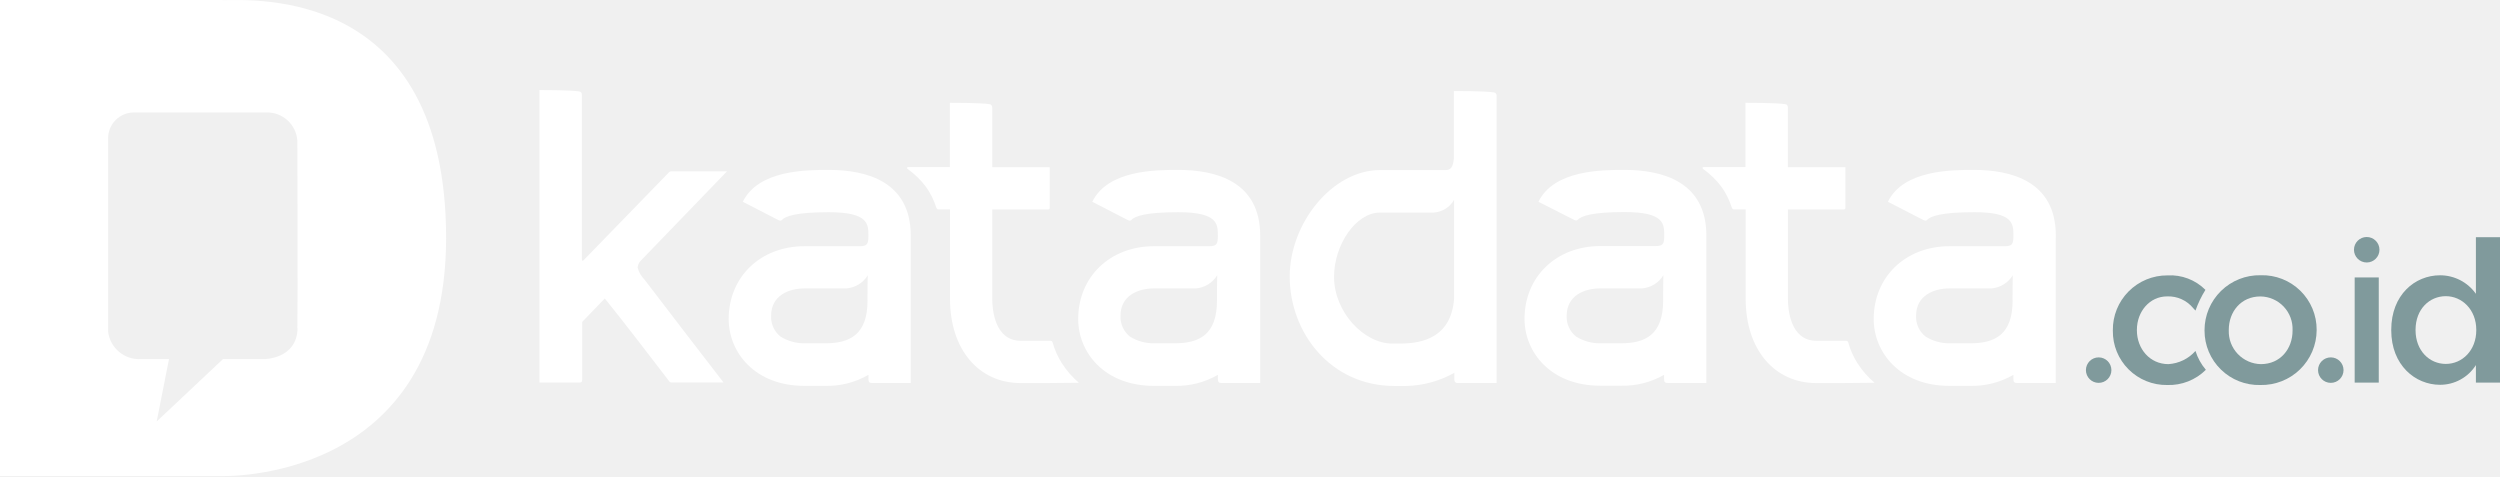
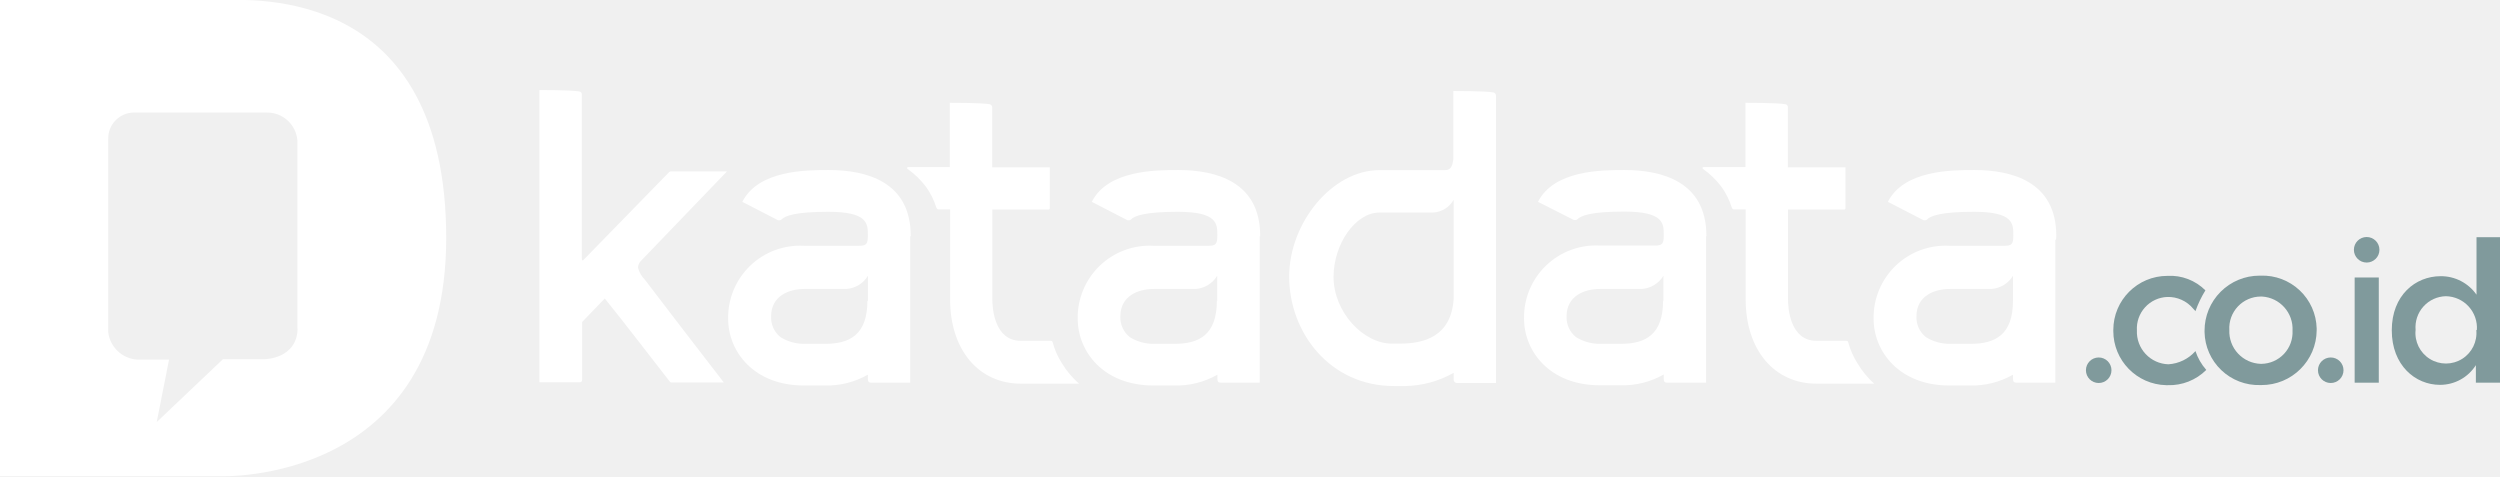
- <svg xmlns="http://www.w3.org/2000/svg" viewBox="0 0 466.87 88.91">
+ <svg xmlns="http://www.w3.org/2000/svg" id="Layer_1" data-name="Layer 1" viewBox="0 0 231 44">
  <defs>
    <style>.cls-1{fill:#809a9c;}.cls-2{fill:#fff;}</style>
  </defs>
  <g id="Layer_2" data-name="Layer 2">
-     <g id="Layer_1-2" data-name="Layer 1">
-       <circle class="cls-1" cx="391.92" cy="69.12" r="2.38" />
-       <path class="cls-1" d="M411.69,61.75v-.07A10.27,10.27,0,0,1,422.18,51.4,10.15,10.15,0,0,1,432.63,61.6v.07A10.29,10.29,0,0,1,422.11,71.9,10.16,10.16,0,0,1,411.69,61.75Zm16.44,0v-.07a6.07,6.07,0,0,0-6-6.32c-3.61,0-5.91,2.83-5.91,6.25v.07a6.11,6.11,0,0,0,6,6.32C425.86,68,428.13,65.13,428.13,61.75Z" />
-       <path class="cls-1" d="M446.56,61.67V61.6c0-6.55,4.43-10.19,9.11-10.19a8.18,8.18,0,0,1,6.7,3.46V44.3h4.5V71.45h-4.5V68.18a7.91,7.91,0,0,1-6.7,3.68C451.06,71.86,446.56,68.22,446.56,61.67Zm15.88,0V61.6c0-3.79-2.68-6.29-5.69-6.29s-5.65,2.38-5.65,6.29v.07c0,3.79,2.57,6.29,5.65,6.29S462.44,65.43,462.44,61.67Z" />
-       <circle class="cls-1" cx="435.27" cy="69.12" r="2.38" />
-       <path class="cls-1" d="M439.73,51.81h4.5V71.45h-4.5Z" />
-       <circle class="cls-1" cx="441.98" cy="46.64" r="2.38" />
-       <path class="cls-1" d="M410,65.54A7.34,7.34,0,0,1,404.94,68c-3.46,0-5.88-2.86-5.88-6.32V61.6c0-3.42,2.38-6.25,5.65-6.25a6,6,0,0,1,4.88,2.21L410,58a19.94,19.94,0,0,1,1.86-3.87,9.27,9.27,0,0,0-7.1-2.7,10.13,10.13,0,0,0-10.19,10.27v.07A10,10,0,0,0,404.72,71.9a9.77,9.77,0,0,0,7.22-2.84A10.1,10.1,0,0,1,410,65.54Z" />
-       <path class="cls-2" d="M198.28,67.8a14.29,14.29,0,0,1-1.7-3.83c-.06-.28-.27-.34-.52-.33s-5.44,0-5.44,0c-4.93,0-5.32-6-5.32-7.84V39.12h10.36c.22,0,.37-.07.37-.26V31.23H185.3V23.39c0-2,0-3.19,0-3.3s-.05-.55-.46-.63c-1.54-.28-7.46-.26-7.46-.26v12H169.6c-.28,0-.24.25-.12.34a15.56,15.56,0,0,1,3.45,3.36,13.62,13.62,0,0,1,1.9,3.82.63.63,0,0,0,.3.38h2.28v8h0v8.7c0,9.41,5.31,15.74,13.22,15.74h4.44l6.41-.06A16.41,16.41,0,0,1,198.28,67.8Z" />
-       <path class="cls-2" d="M135.76,32l-10.44,0a.45.45,0,0,0-.34.13L109,48.58h0c-.22.22-.34.14-.34-.29,0-14.37,0-30.16,0-30.58,0-.26-.05-.55-.46-.63-1.54-.28-7.46-.26-7.46-.26V71.44h7.52c.33,0,.46-.15.46-.52,0-.08,0-4.51,0-10.8l4.22-4.38c3.22,3.93,9.92,12.7,12.06,15.5a.39.39,0,0,0,.31.18h9.8c-2.73-3.5-12.45-16.19-14.73-19.18A5,5,0,0,1,119.08,50a2,2,0,0,1,.49-1.22Z" />
-       <path class="cls-2" d="M170.08,44.11V44c0-10.14-8.31-12.27-15.28-12.27-4.23,0-13.16,0-16.08,5.95l6.66,3.43a1.28,1.28,0,0,0,.33.1.4.4,0,0,0,.28-.11c.68-.74,2.7-1.47,8.8-1.47,7.38,0,7.38,2.22,7.38,4.37v.12c0,1.51-.28,1.86-1.64,1.86h-10.3c-8.2,0-14.15,5.72-14.15,13.6,0,6.2,4.86,12.48,14.15,12.48h3.86A15.4,15.4,0,0,0,162.18,70v.8c0,.55.19.72.66.72h7.24V44.88c0-.25,0-.5,0-.77Zm-8.07,12c0,6.39-3.3,8-7.91,8h-3.86a8.3,8.3,0,0,1-4.52-1.28A4.71,4.71,0,0,1,144,59c0-3.87,3.37-5.14,6.25-5.14h7.81a5.12,5.12,0,0,0,4-2.46C162,52.3,162,55.18,162,56.13Z" />
-       <path class="cls-2" d="M235.34,44.11V44c0-10.14-8.31-12.27-15.28-12.27-4.23,0-13.16,0-16.08,5.95l6.66,3.43a1.28,1.28,0,0,0,.33.1.4.4,0,0,0,.28-.11c.68-.74,2.7-1.47,8.8-1.47,7.38,0,7.38,2.22,7.38,4.37v.12c0,1.51-.28,1.86-1.64,1.86H215.5c-8.2,0-14.15,5.72-14.15,13.6,0,6.2,4.86,12.48,14.15,12.48h3.86A15.4,15.4,0,0,0,227.44,70v.8c0,.55.19.72.66.72h7.24V44.88c0-.25,0-.5,0-.77Zm-8.07,12c0,6.39-3.3,8-7.91,8H215.5A8.3,8.3,0,0,1,211,62.85,4.71,4.71,0,0,1,209.25,59c0-3.87,3.37-5.14,6.25-5.14h7.81a5.12,5.12,0,0,0,4-2.46C227.27,52.3,227.27,55.18,227.27,56.13Z" />
-       <path class="cls-2" d="M279,17.26c-1.55-.28-7.49-.26-7.49-.26l0,12.62c-.15,1.46-.52,2.14-1.53,2.14H257.71c-8.9,0-16.86,9.93-16.86,19.87,0,10.5,7.63,20.45,19.57,20.45h2.17a19.12,19.12,0,0,0,9-2.46V70.9s0,.63.61.63h7.29V28.88c0-.39,0-.64,0-.72h0V22.78h0c0-2.9,0-4.76,0-4.89S279.45,17.34,279,17.26ZM261.44,64.16H260c-5.29,0-10.87-5.89-10.87-12.46,0-6,4.09-12,8.56-12h10a4.7,4.7,0,0,0,3.86-2.39V55.79C271,62.86,265.89,64.16,261.44,64.16Z" />
-       <path class="cls-2" d="M346.86,67.8a14.29,14.29,0,0,1-1.7-3.83c-.06-.28-.27-.34-.51-.33s-5.44,0-5.44,0c-4.93,0-5.32-6-5.32-7.84V39.12h10.36c.22,0,.37-.07.37-.26V31.23H333.88V22.32c0-1.34,0-2.14,0-2.23,0-.26-.05-.55-.46-.63-1.54-.28-7.46-.26-7.46-.26v12h-7.8c-.28,0-.24.25-.12.34a15.56,15.56,0,0,1,3.45,3.36,13.63,13.63,0,0,1,1.9,3.82.62.62,0,0,0,.3.38H326v8h0v8.7c0,9.41,5.31,15.74,13.22,15.74h4.44l6.41-.06A16.41,16.41,0,0,1,346.86,67.8Z" />
-       <path class="cls-2" d="M318.66,44.11V44c0-10.14-8.31-12.27-15.28-12.27-4.23,0-13.16,0-16.08,5.95L294,41.08a1.28,1.28,0,0,0,.33.1.4.4,0,0,0,.28-.11c.68-.74,2.7-1.47,8.8-1.47,7.38,0,7.38,2.22,7.38,4.37v.12c0,1.51-.28,1.86-1.64,1.86h-10.3c-8.2,0-14.15,5.72-14.15,13.6,0,6.2,4.86,12.48,14.15,12.48h3.86A15.4,15.4,0,0,0,310.76,70v.8c0,.55.19.72.66.72h7.24V44.88c0-.25,0-.5,0-.77Zm-8.07,12c0,6.39-3.3,8-7.91,8h-3.86a8.3,8.3,0,0,1-4.52-1.28A4.71,4.71,0,0,1,292.57,59c0-3.87,3.37-5.14,6.25-5.14h7.81a5.12,5.12,0,0,0,4-2.46C310.59,52.3,310.59,55.18,310.59,56.13Z" />
-       <path class="cls-2" d="M383.92,44.11h0V44c0-10.14-8.31-12.27-15.28-12.27-4.23,0-13.16,0-16.08,5.95l6.67,3.43a1.28,1.28,0,0,0,.33.1.4.4,0,0,0,.28-.11c.68-.74,2.7-1.47,8.8-1.47C376,39.59,376,41.81,376,44v.12c0,1.51-.28,1.86-1.64,1.86h-10.3c-8.2,0-14.15,5.72-14.15,13.6,0,6.2,4.86,12.48,14.15,12.48h3.86A15.4,15.4,0,0,0,376,70v.8c0,.55.19.72.66.72h7.24V44.88C383.92,44.63,383.92,44.38,383.92,44.11Zm-8.07,12c0,6.39-3.3,8-7.91,8h-3.86a8.3,8.3,0,0,1-4.52-1.28A4.71,4.71,0,0,1,357.82,59c0-3.87,3.37-5.14,6.25-5.14h7.81a5.12,5.12,0,0,0,4-2.46C375.85,52.3,375.84,55.18,375.84,56.13Z" />
-       <path class="cls-2" d="M55.57,61.32c-.13,5.74-6.22,5.74-6.22,5.74H41.64L29.26,78.71l2.3-11.65H26.29a5.83,5.83,0,0,1-6.1-5.14s0-31.79,0-36A4.82,4.82,0,0,1,25,21h24.7a5.66,5.66,0,0,1,5.83,5.26s.1,30.63,0,35.11M41.52,0H0V88.9H41.2s42.09,1.65,42.11-44.44c0-47-36-44.43-41.79-44.43" />
+     <g id="Layer_1-2" data-name="Layer 1-2">
+       <circle class="cls-1" cx="193.92" cy="34.21" r="1.18" />
+       <path class="cls-1" d="M203.7,30.56v0a5.08,5.08,0,0,1,5.08-5.09h.11a5,5,0,0,1,5.17,4.87q0,.09,0,.18v0a5.09,5.09,0,0,1-5.12,5.06h-.09a5,5,0,0,1-5.15-4.9S203.7,30.6,203.7,30.56Zm8.13,0v0A3,3,0,0,0,209,27.4h-.09a2.92,2.92,0,0,0-2.92,3.09v0a3,3,0,0,0,2.92,3.13h.05A2.92,2.92,0,0,0,211.83,30.56Z" />
+       <path class="cls-1" d="M221,30.52v0c0-3.24,2.19-5,4.51-5a4,4,0,0,1,3.32,1.71V21.92H231V35.36h-2.23V33.74a3.91,3.91,0,0,1-3.32,1.82C223.18,35.56,221,33.76,221,30.52Zm7.86,0v0A2.92,2.92,0,0,0,226,27.37a2.87,2.87,0,0,0-2.8,3.11v0a2.82,2.82,0,1,0,5.61,0Z" />
+       <circle class="cls-1" cx="215.36" cy="34.21" r="1.18" />
+       <path class="cls-1" d="M217.57,25.64h2.23v9.72h-2.23Z" />
+       <circle class="cls-1" cx="218.68" cy="23.08" r="1.18" />
+       <path class="cls-1" d="M202.86,32.44a3.63,3.63,0,0,1-2.5,1.22,3,3,0,0,1-2.91-3.13v0a2.92,2.92,0,0,1,2.8-3.09,3,3,0,0,1,2.41,1.09l.2.22a9.87,9.87,0,0,1,.92-1.92,4.59,4.59,0,0,0-3.51-1.34,5,5,0,0,0-5,5s0,.07,0,.1v0a5,5,0,0,0,4.88,5h.14a4.83,4.83,0,0,0,3.57-1.41A5,5,0,0,1,202.86,32.44Z" />
+       <path class="cls-2" d="M98.11,33.55a7.07,7.07,0,0,1-.84-1.9c0-.14-.13-.17-.26-.16H94.32c-2.44,0-2.63-3-2.63-3.88V19.36h5.13c.11,0,.18,0,.18-.13V15.46H91.68V9.94a.31.31,0,0,0-.23-.31c-.76-.14-3.69-.13-3.69-.13v5.94H83.92c-.14,0-.12.12-.06.17a7.7,7.7,0,0,1,1.71,1.66,6.74,6.74,0,0,1,.94,1.89.31.31,0,0,0,.15.19h1.13v4h0v4.31c0,4.66,2.63,7.79,6.54,7.79h2.2l3.17,0A8.12,8.12,0,0,1,98.11,33.55Z" />
+       <path class="cls-2" d="M67.17,15.84H62a.22.22,0,0,0-.17.06L53.93,24h0c-.11.11-.17.07-.17-.14V8.76a.27.27,0,0,0-.23-.31c-.76-.14-3.69-.13-3.69-.13v27h3.72c.16,0,.23-.07.23-.26V29.75l2.09-2.17c1.59,1.94,4.91,6.29,6,7.67a.19.19,0,0,0,.15.09h4.85c-1.35-1.73-6.16-8-7.29-9.49a2.47,2.47,0,0,1-.64-1.11,1,1,0,0,1,.24-.6Z" />
+       <path class="cls-2" d="M84.15,21.83v-.05c0-5-4.11-6.07-7.56-6.07-2.09,0-6.51,0-8,2.94l3.3,1.7.16,0a.2.2,0,0,0,.14-.05c.34-.37,1.34-.73,4.35-.73,3.65,0,3.65,1.1,3.65,2.16v.06c0,.75-.14.92-.81.92h-5.1a6.64,6.64,0,0,0-7,6.73c0,3.07,2.4,6.18,7,6.18h1.91a7.62,7.62,0,0,0,4-1V35c0,.27.09.36.33.36h3.58V21.83Zm-4,5.94c0,3.16-1.63,4-3.91,4H74.34a4.11,4.11,0,0,1-2.24-.63,2.33,2.33,0,0,1-.85-1.9c0-1.92,1.67-2.54,3.09-2.54h3.86a2.53,2.53,0,0,0,2-1.22c0,.45,0,1.87,0,2.34Z" />
+       <path class="cls-2" d="M116.44,21.83v-.05c0-5-4.11-6.07-7.56-6.07-2.09,0-6.51,0-8,2.94l3.3,1.7.16,0a.2.2,0,0,0,.14-.05c.34-.37,1.34-.73,4.35-.73,3.65,0,3.65,1.1,3.65,2.16v.06c0,.75-.14.92-.81.92h-5.09a6.64,6.64,0,0,0-7,6.73c0,3.07,2.4,6.18,7,6.18h1.91a7.62,7.62,0,0,0,4-1V35c0,.27.09.36.33.36h3.58V21.83Zm-4,5.94c0,3.16-1.63,4-3.91,4h-1.91a4.11,4.11,0,0,1-2.23-.62,2.33,2.33,0,0,1-.87-1.91c0-1.92,1.67-2.54,3.09-2.54h3.86a2.53,2.53,0,0,0,2-1.22c0,.45,0,1.87,0,2.34Z" />
+       <path class="cls-2" d="M138,8.54c-.77-.14-3.71-.13-3.71-.13v6.25c-.07.72-.26,1.06-.76,1.06h-6.07c-4.4,0-8.34,4.91-8.34,9.83,0,5.2,3.78,10.12,9.68,10.12h1.07a9.46,9.46,0,0,0,4.45-1.22v.63a.3.3,0,0,0,.3.31h3.61V13.94h0V11.27h0V8.85A.3.3,0,0,0,138,8.54Zm-8.69,23.21h-.71c-2.62,0-5.38-2.91-5.38-6.17,0-3,2-5.94,4.24-5.94h4.95a2.33,2.33,0,0,0,1.91-1.18v9.15C134.09,31.11,131.56,31.75,129.36,31.75Z" />
+       <path class="cls-2" d="M171.62,33.55a7.07,7.07,0,0,1-.84-1.9c0-.14-.13-.17-.25-.16h-2.69c-2.44,0-2.63-3-2.63-3.88V19.36h5.13c.11,0,.18,0,.18-.13V15.46H165.2V9.94a.27.27,0,0,0-.23-.31c-.76-.14-3.69-.13-3.69-.13v5.94h-3.86c-.14,0-.12.12-.06.17a7.7,7.7,0,0,1,1.71,1.66,6.75,6.75,0,0,1,.94,1.89.31.31,0,0,0,.15.19h1.14v4h0v4.31c0,4.66,2.63,7.79,6.54,7.79H170l3.17,0A8.12,8.12,0,0,1,171.62,33.55Z" />
+       <path class="cls-2" d="M157.67,21.83v-.05c0-5-4.11-6.07-7.56-6.07-2.09,0-6.51,0-8,2.94l3.32,1.68.16,0a.2.2,0,0,0,.14-.05c.34-.37,1.34-.73,4.35-.73,3.65,0,3.65,1.1,3.65,2.16v.06c0,.75-.14.92-.81.92h-5.1a6.64,6.64,0,0,0-7,6.73c0,3.07,2.4,6.18,7,6.18h1.91a7.62,7.62,0,0,0,4-1V35c0,.27.09.36.33.36h3.58V21.83Zm-4,5.94c0,3.16-1.63,4-3.91,4h-1.91a4.11,4.11,0,0,1-2.24-.63,2.33,2.33,0,0,1-.86-1.9c0-1.92,1.67-2.54,3.09-2.54h3.86a2.53,2.53,0,0,0,2-1.22c0,.45,0,1.87,0,2.34Z" />
+       <path class="cls-2" d="M190,21.83h0v-.05c0-5-4.11-6.07-7.56-6.07-2.09,0-6.51,0-8,2.94l3.3,1.7.16,0a.2.2,0,0,0,.14-.05c.34-.37,1.34-.73,4.35-.73,3.64,0,3.64,1.08,3.64,2.16v.06c0,.75-.14.92-.81.92h-5.1a6.64,6.64,0,0,0-7,6.73c0,3.07,2.4,6.18,7,6.18H182a7.62,7.62,0,0,0,4-1V35c0,.27.09.36.33.36h3.58V22.21C190,22.09,190,22,190,21.83Zm-4,5.94c0,3.16-1.63,4-3.91,4h-1.91a4.11,4.11,0,0,1-2.24-.63,2.33,2.33,0,0,1-.86-1.9c0-1.92,1.67-2.54,3.09-2.54H184a2.53,2.53,0,0,0,2-1.22c0,.45,0,1.87,0,2.34Z" />
+       <path class="cls-2" d="M27.5,30.35c-.06,2.84-3.08,2.84-3.08,2.84H20.6L14.48,39l1.14-5.77H13a2.88,2.88,0,0,1-3-2.54V12.83a2.39,2.39,0,0,1,2.33-2.43H24.59A2.8,2.8,0,0,1,27.48,13s0,15.16,0,17.38M20.54,0H0V44H20.39s20.83.82,20.84-22c0-23.26-17.81-22-20.68-22" />
    </g>
  </g>
</svg>
